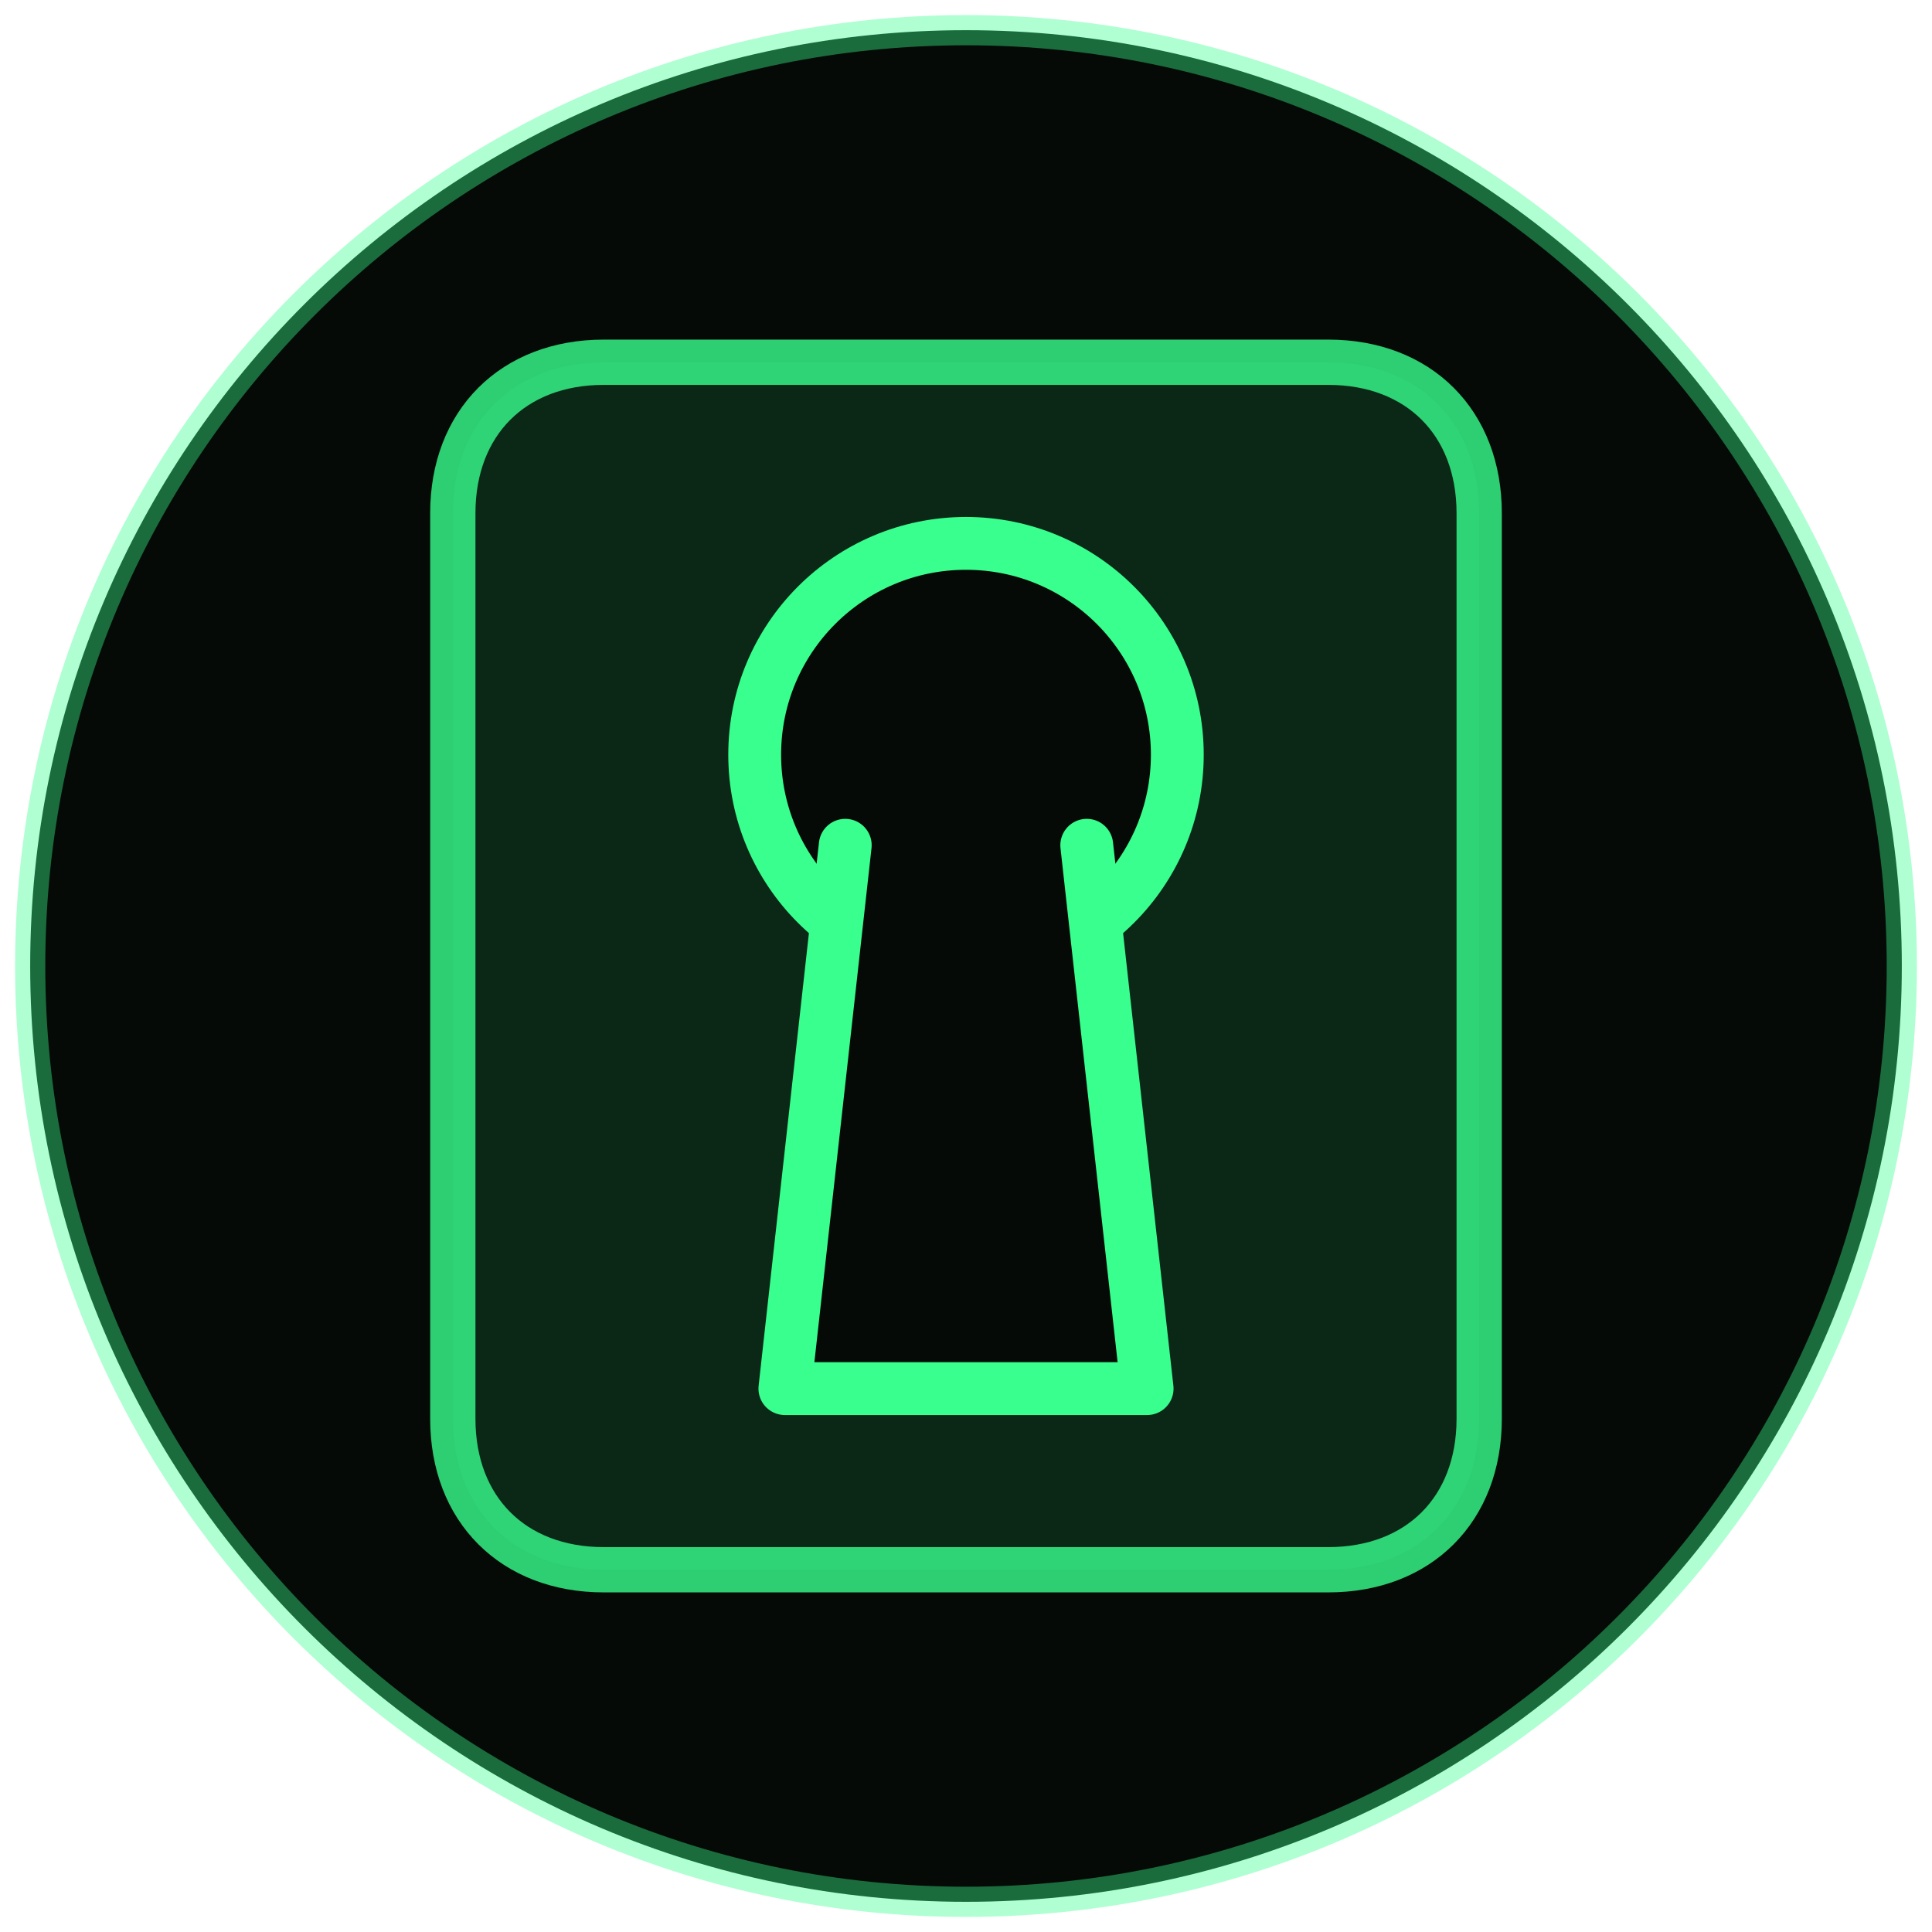
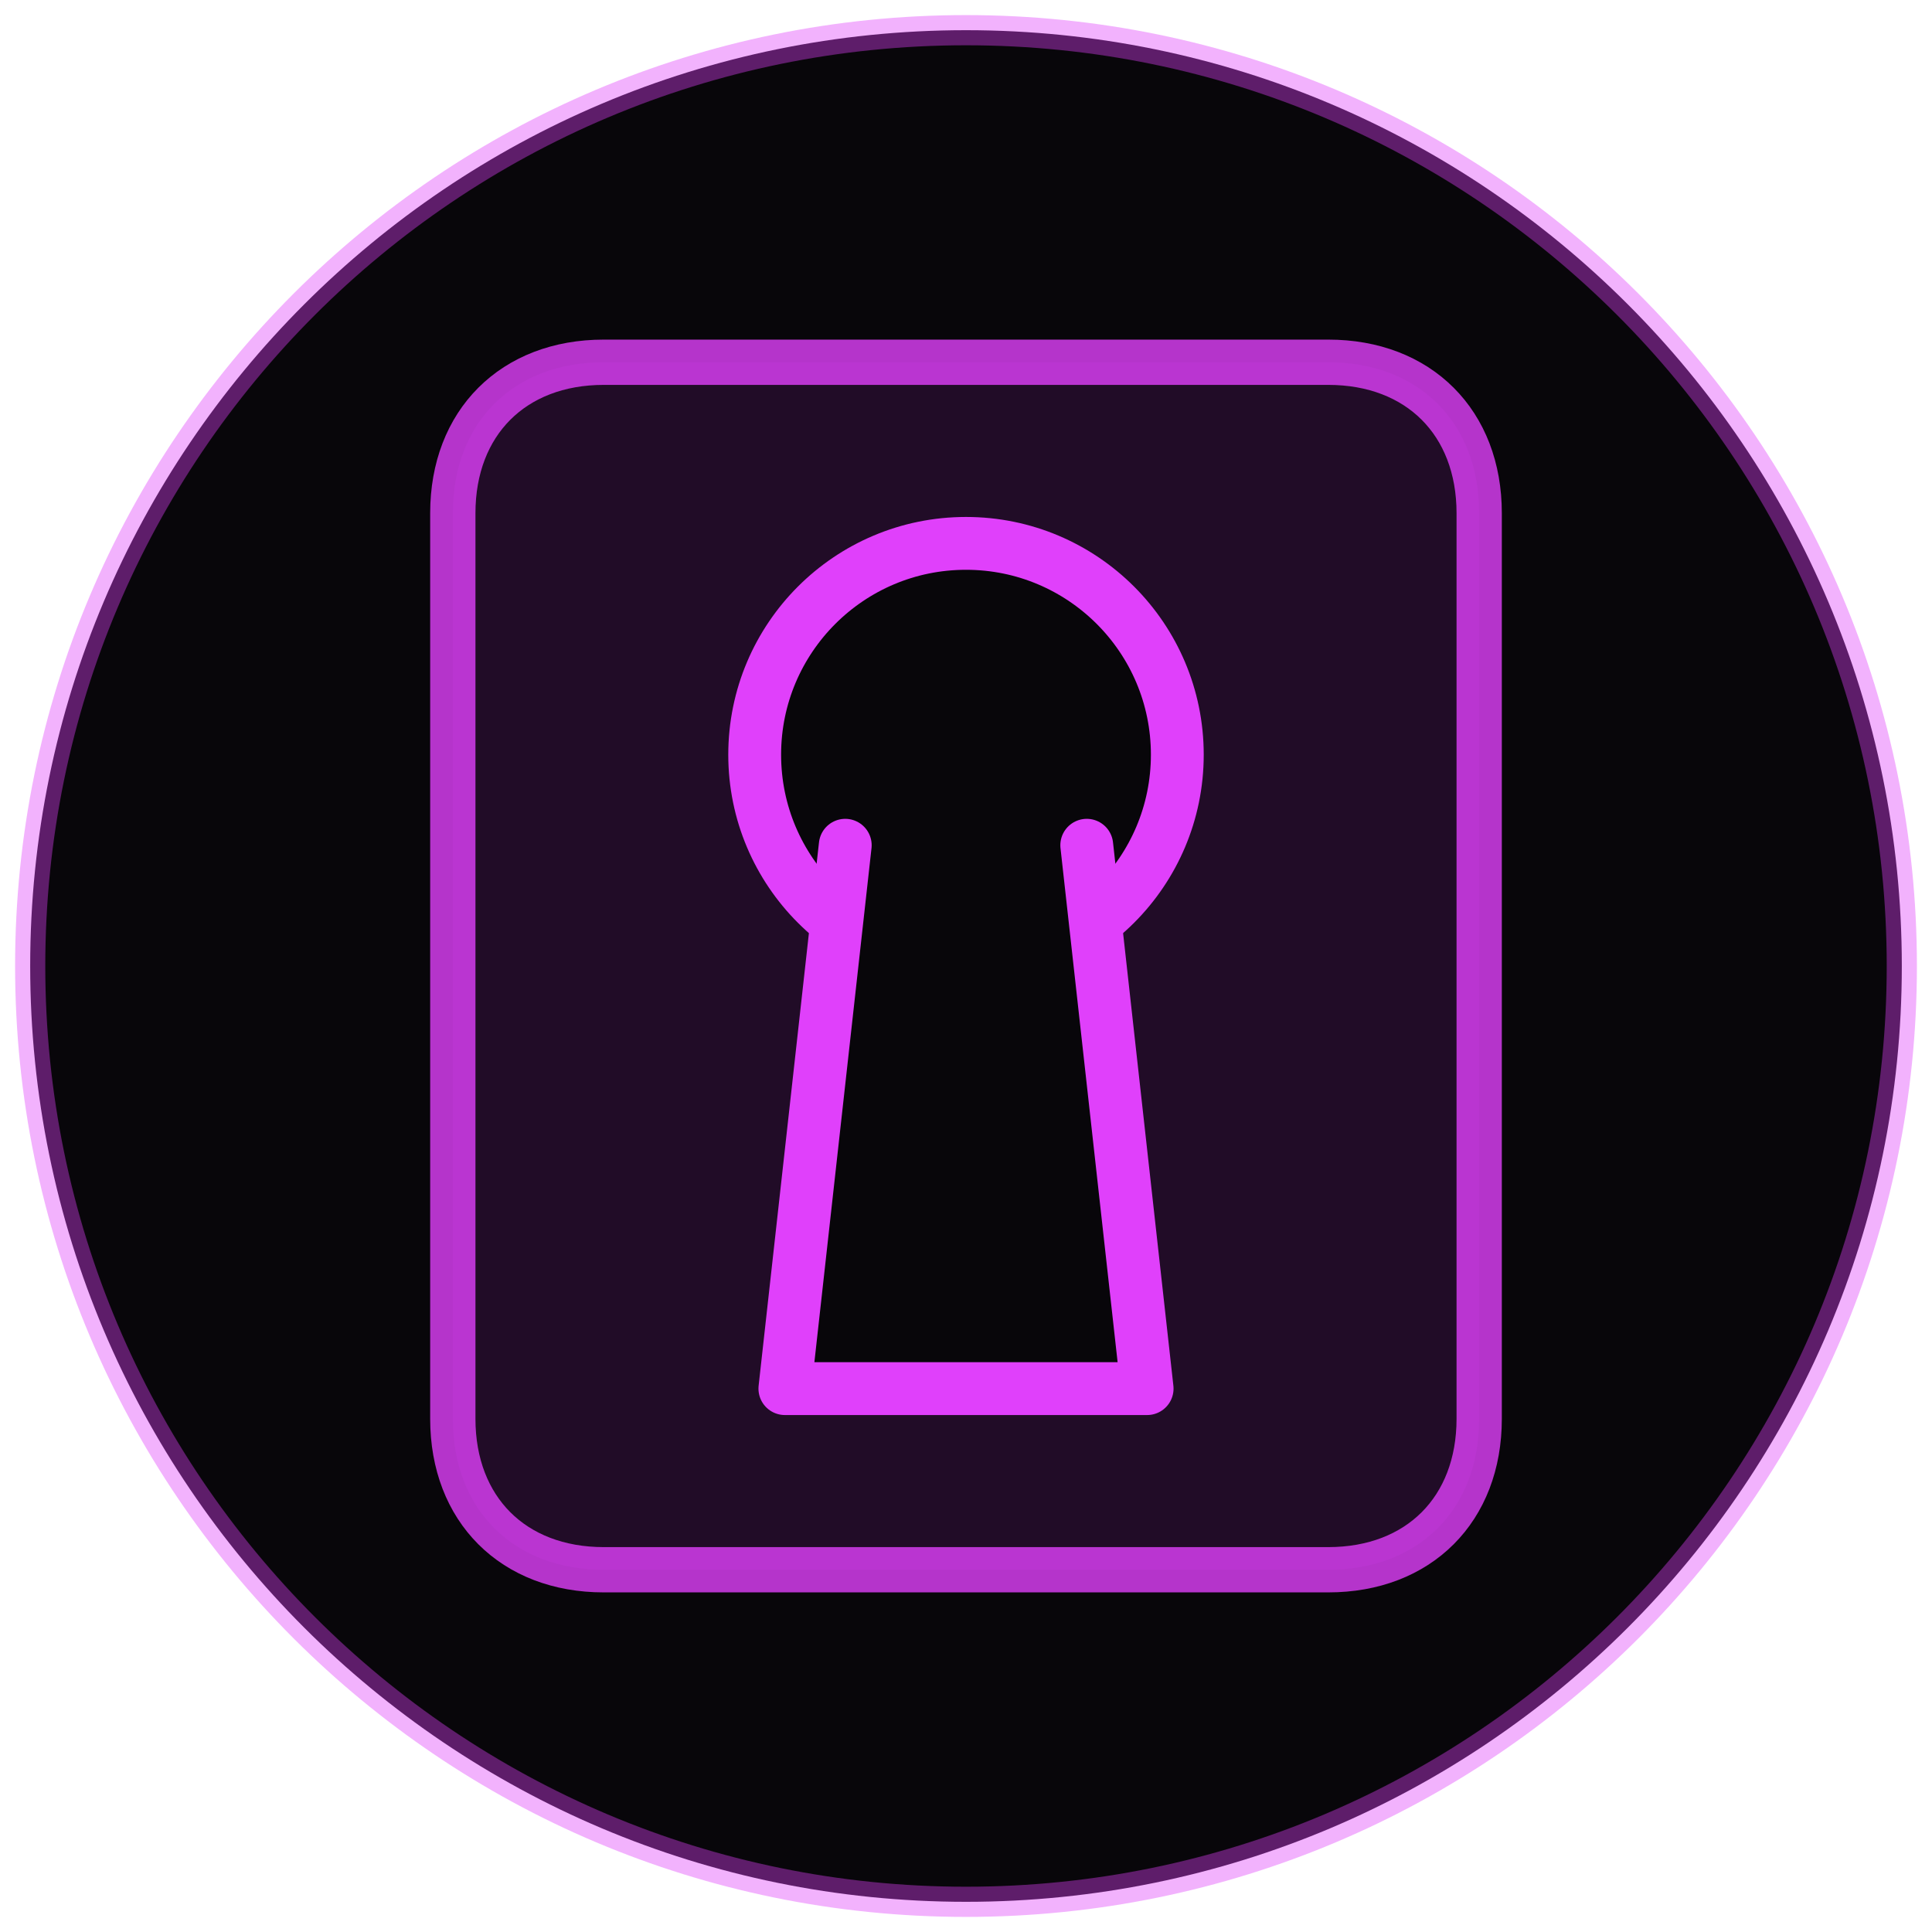
<svg xmlns="http://www.w3.org/2000/svg" width="128pt" height="128pt" viewBox="0 0 128 128" version="1.1">
  <g id="surface21">
-     <path style="fill-rule:nonzero;fill:rgb(2.353%,3.922%,2.353%);fill-opacity:1;stroke-width:2;stroke-linecap:butt;stroke-linejoin:miter;stroke:rgb(22.353%,100%,56.078%);stroke-opacity:0.4;stroke-miterlimit:10;" d="M 126 64 C 126 98.242 98.242 126 64 126 C 29.758 126 2 98.242 2 64 C 2 29.758 29.758 2 64 2 C 98.242 2 126 29.758 126 64 " />
-     <path style="fill:rgb(22.353%,100%,56.078%);fill-opacity:0.12;stroke-width:3;stroke-linecap:round;stroke-linejoin:round;stroke:rgb(22.353%,100%,56.078%);stroke-opacity:0.8;stroke-miterlimit:10;" d="M 40 24 C 34 24 30 28 30 34 L 30 94 C 30 100 34 104 40 104 L 88 104 C 94 104 98 100 98 94 L 98 34 C 98 28 94 24 88 24 Z" />
-     <circle style="fill:rgb(2.353%,3.922%,2.353%);fill-opacity:1;stroke-width:3.5;stroke-linecap:round;stroke:rgb(22.353%,100%,56.078%);stroke-opacity:1;" cx="64" cy="50" r="14" />
-     <path style="fill:rgb(2.353%,3.922%,2.353%);fill-opacity:1;stroke-width:3.5;stroke-linecap:round;stroke-linejoin:round;stroke:rgb(22.353%,100%,56.078%);stroke-opacity:1;stroke-miterlimit:10;" d="M 56 56 L 52 92 L 76 92 L 72 56" />
+     <path style="fill-rule:nonzero;fill:rgb(3.137%,2.353%,3.922%);fill-opacity:1;stroke-width:2;stroke-linecap:butt;stroke-linejoin:miter;stroke:rgb(87.843%,25.098%,98.431%);stroke-opacity:0.4;stroke-miterlimit:10;" d="M 126 64 C 126 98.242 98.242 126 64 126 C 29.758 126 2 98.242 2 64 C 2 29.758 29.758 2 64 2 C 98.242 2 126 29.758 126 64 " />
+     <path style="fill:rgb(87.843%,25.098%,98.431%);fill-opacity:0.12;stroke-width:3;stroke-linecap:round;stroke-linejoin:round;stroke:rgb(87.843%,25.098%,98.431%);stroke-opacity:0.8;stroke-miterlimit:10;" d="M 40 24 C 34 24 30 28 30 34 L 30 94 C 30 100 34 104 40 104 L 88 104 C 94 104 98 100 98 94 L 98 34 C 98 28 94 24 88 24 Z" />
+     <circle style="fill:rgb(3.137%,2.353%,3.922%);fill-opacity:1;stroke-width:3.5;stroke-linecap:round;stroke:rgb(87.843%,25.098%,98.431%);stroke-opacity:1;" cx="64" cy="50" r="14" />
+     <path style="fill:rgb(3.137%,2.353%,3.922%);fill-opacity:1;stroke-width:3.5;stroke-linecap:round;stroke-linejoin:round;stroke:rgb(87.843%,25.098%,98.431%);stroke-opacity:1;stroke-miterlimit:10;" d="M 56 56 L 52 92 L 76 92 L 72 56" />
  </g>
</svg>
